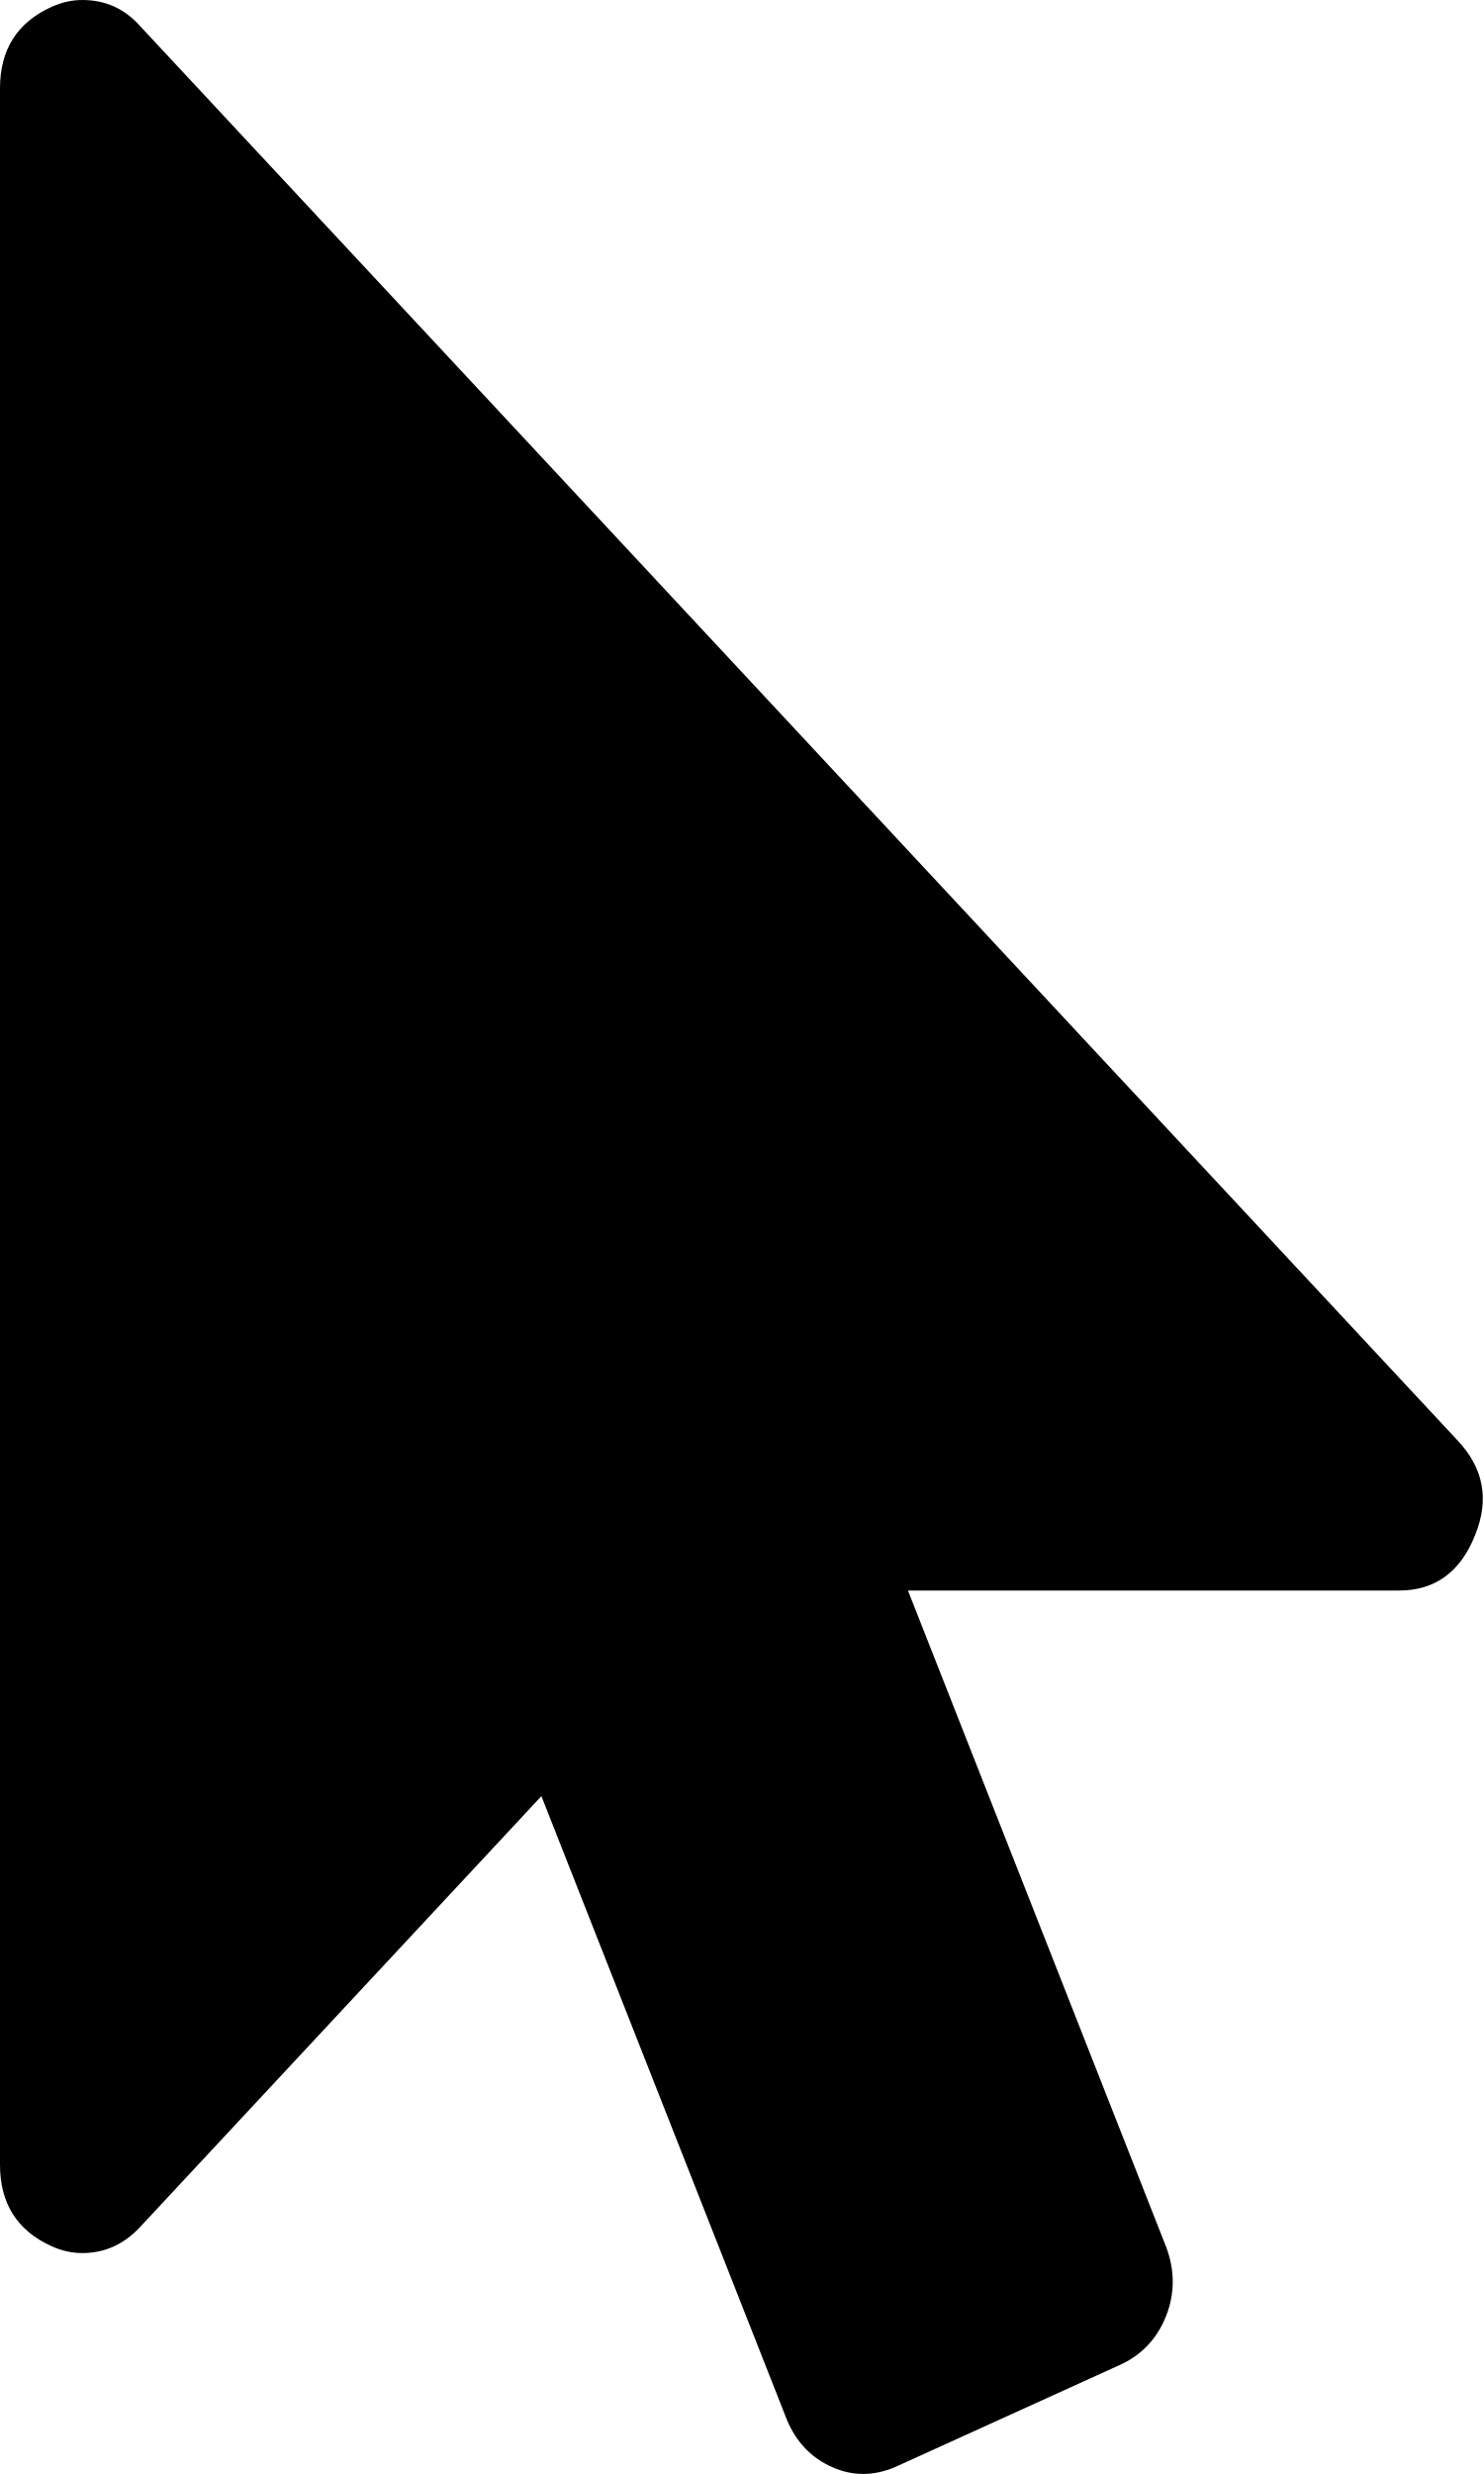
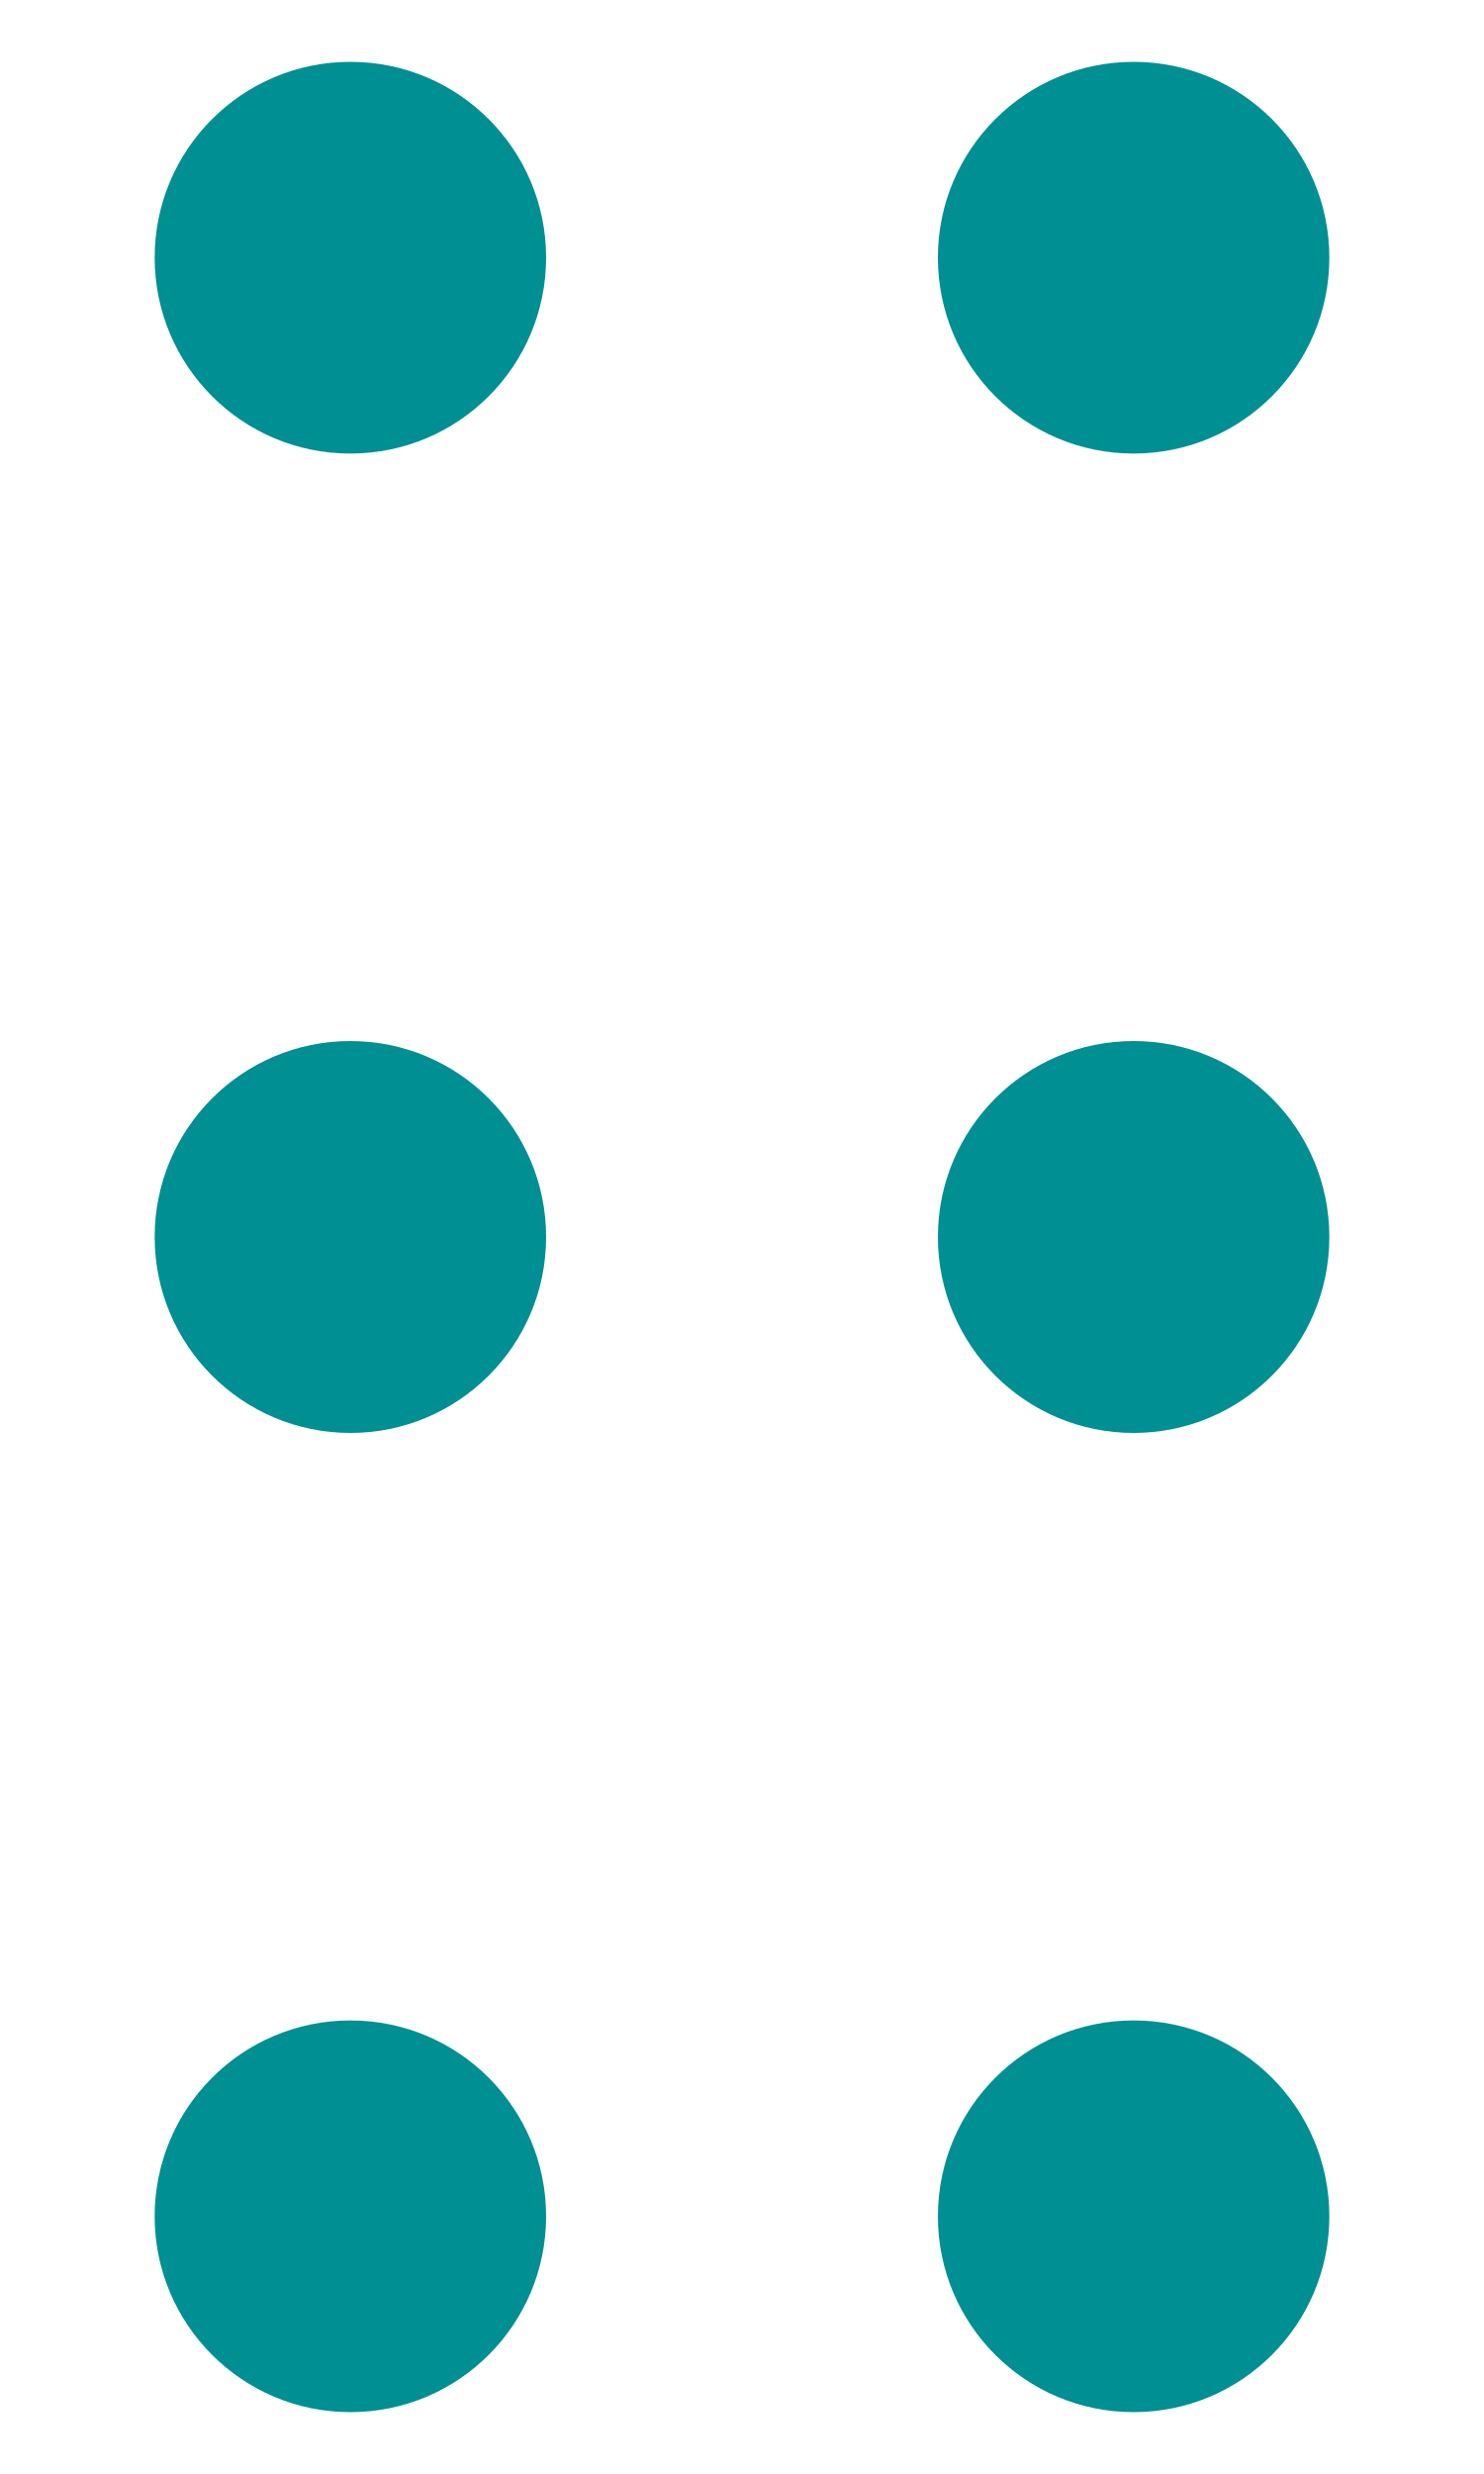
- <svg xmlns="http://www.w3.org/2000/svg" version="1.1" width="6px" height="10px">
-   <g transform="matrix(1 0 0 1 -429 -269 )">
-     <path d="M 0.567 0.106  L 5.891 5.82  C 5.998 5.932  6.023 6.06  5.964 6.205  C 5.905 6.354  5.802 6.429  5.657 6.429  L 3.671 6.429  L 4.716 9.085  C 4.75 9.178  4.75 9.269  4.716 9.358  C 4.681 9.448  4.622 9.513  4.539 9.554  L 3.619 9.972  C 3.532 10.009  3.447 10.009  3.364 9.972  C 3.281 9.935  3.22 9.872  3.182 9.782  L 2.189 7.26  L 0.567 9.001  C 0.501 9.072  0.423 9.107  0.333 9.107  C 0.291 9.107  0.25 9.098  0.208 9.079  C 0.069 9.016  0 8.906  0 8.75  L 0 0.357  C 0 0.201  0.069 0.091  0.208 0.028  C 0.25 0.009  0.291 0  0.333 0  C 0.426 0  0.504 0.035  0.567 0.106  Z " fill-rule="nonzero" fill="#000000" stroke="none" transform="matrix(1 0 0 1 429 269 )" />
+ <svg xmlns="http://www.w3.org/2000/svg" version="1.1" width="9px" height="15px">
+   <g transform="matrix(1 0 0 1 -208 -159 )">
+     <path d="M 3.312 13.438  C 3.312 12.782  2.781 12.25  2.125 12.25  C 1.469 12.25  0.938 12.782  0.938 13.438  C 0.938 14.093  1.469 14.625  2.125 14.625  C 2.781 14.625  3.312 14.093  3.312 13.438  Z M 3.312 7.5  C 3.312 6.844  2.781 6.312  2.125 6.312  C 1.469 6.312  0.938 6.844  0.938 7.5  C 0.938 8.156  1.469 8.688  2.125 8.688  C 2.781 8.688  3.312 8.156  3.312 7.5  Z M 3.312 1.562  C 3.312 0.907  2.781 0.375  2.125 0.375  C 1.469 0.375  0.938 0.907  0.938 1.562  C 0.938 2.218  1.469 2.75  2.125 2.75  C 2.781 2.75  3.312 2.218  3.312 1.562  Z M 8.062 13.438  C 8.062 12.782  7.531 12.25  6.875 12.25  C 6.219 12.25  5.688 12.782  5.688 13.438  C 5.688 14.093  6.219 14.625  6.875 14.625  C 7.531 14.625  8.062 14.093  8.062 13.438  Z M 8.062 7.5  C 8.062 6.844  7.531 6.312  6.875 6.312  C 6.219 6.312  5.688 6.844  5.688 7.5  C 5.688 8.156  6.219 8.688  6.875 8.688  C 7.531 8.688  8.062 8.156  8.062 7.5  Z M 8.062 1.562  C 8.062 0.907  7.531 0.375  6.875 0.375  C 6.219 0.375  5.688 0.907  5.688 1.562  C 5.688 2.218  6.219 2.75  6.875 2.75  C 7.531 2.75  8.062 2.218  8.062 1.562  Z " fill-rule="nonzero" fill="#008f93" stroke="none" transform="matrix(1 0 0 1 208 159 )" />
  </g>
</svg>
